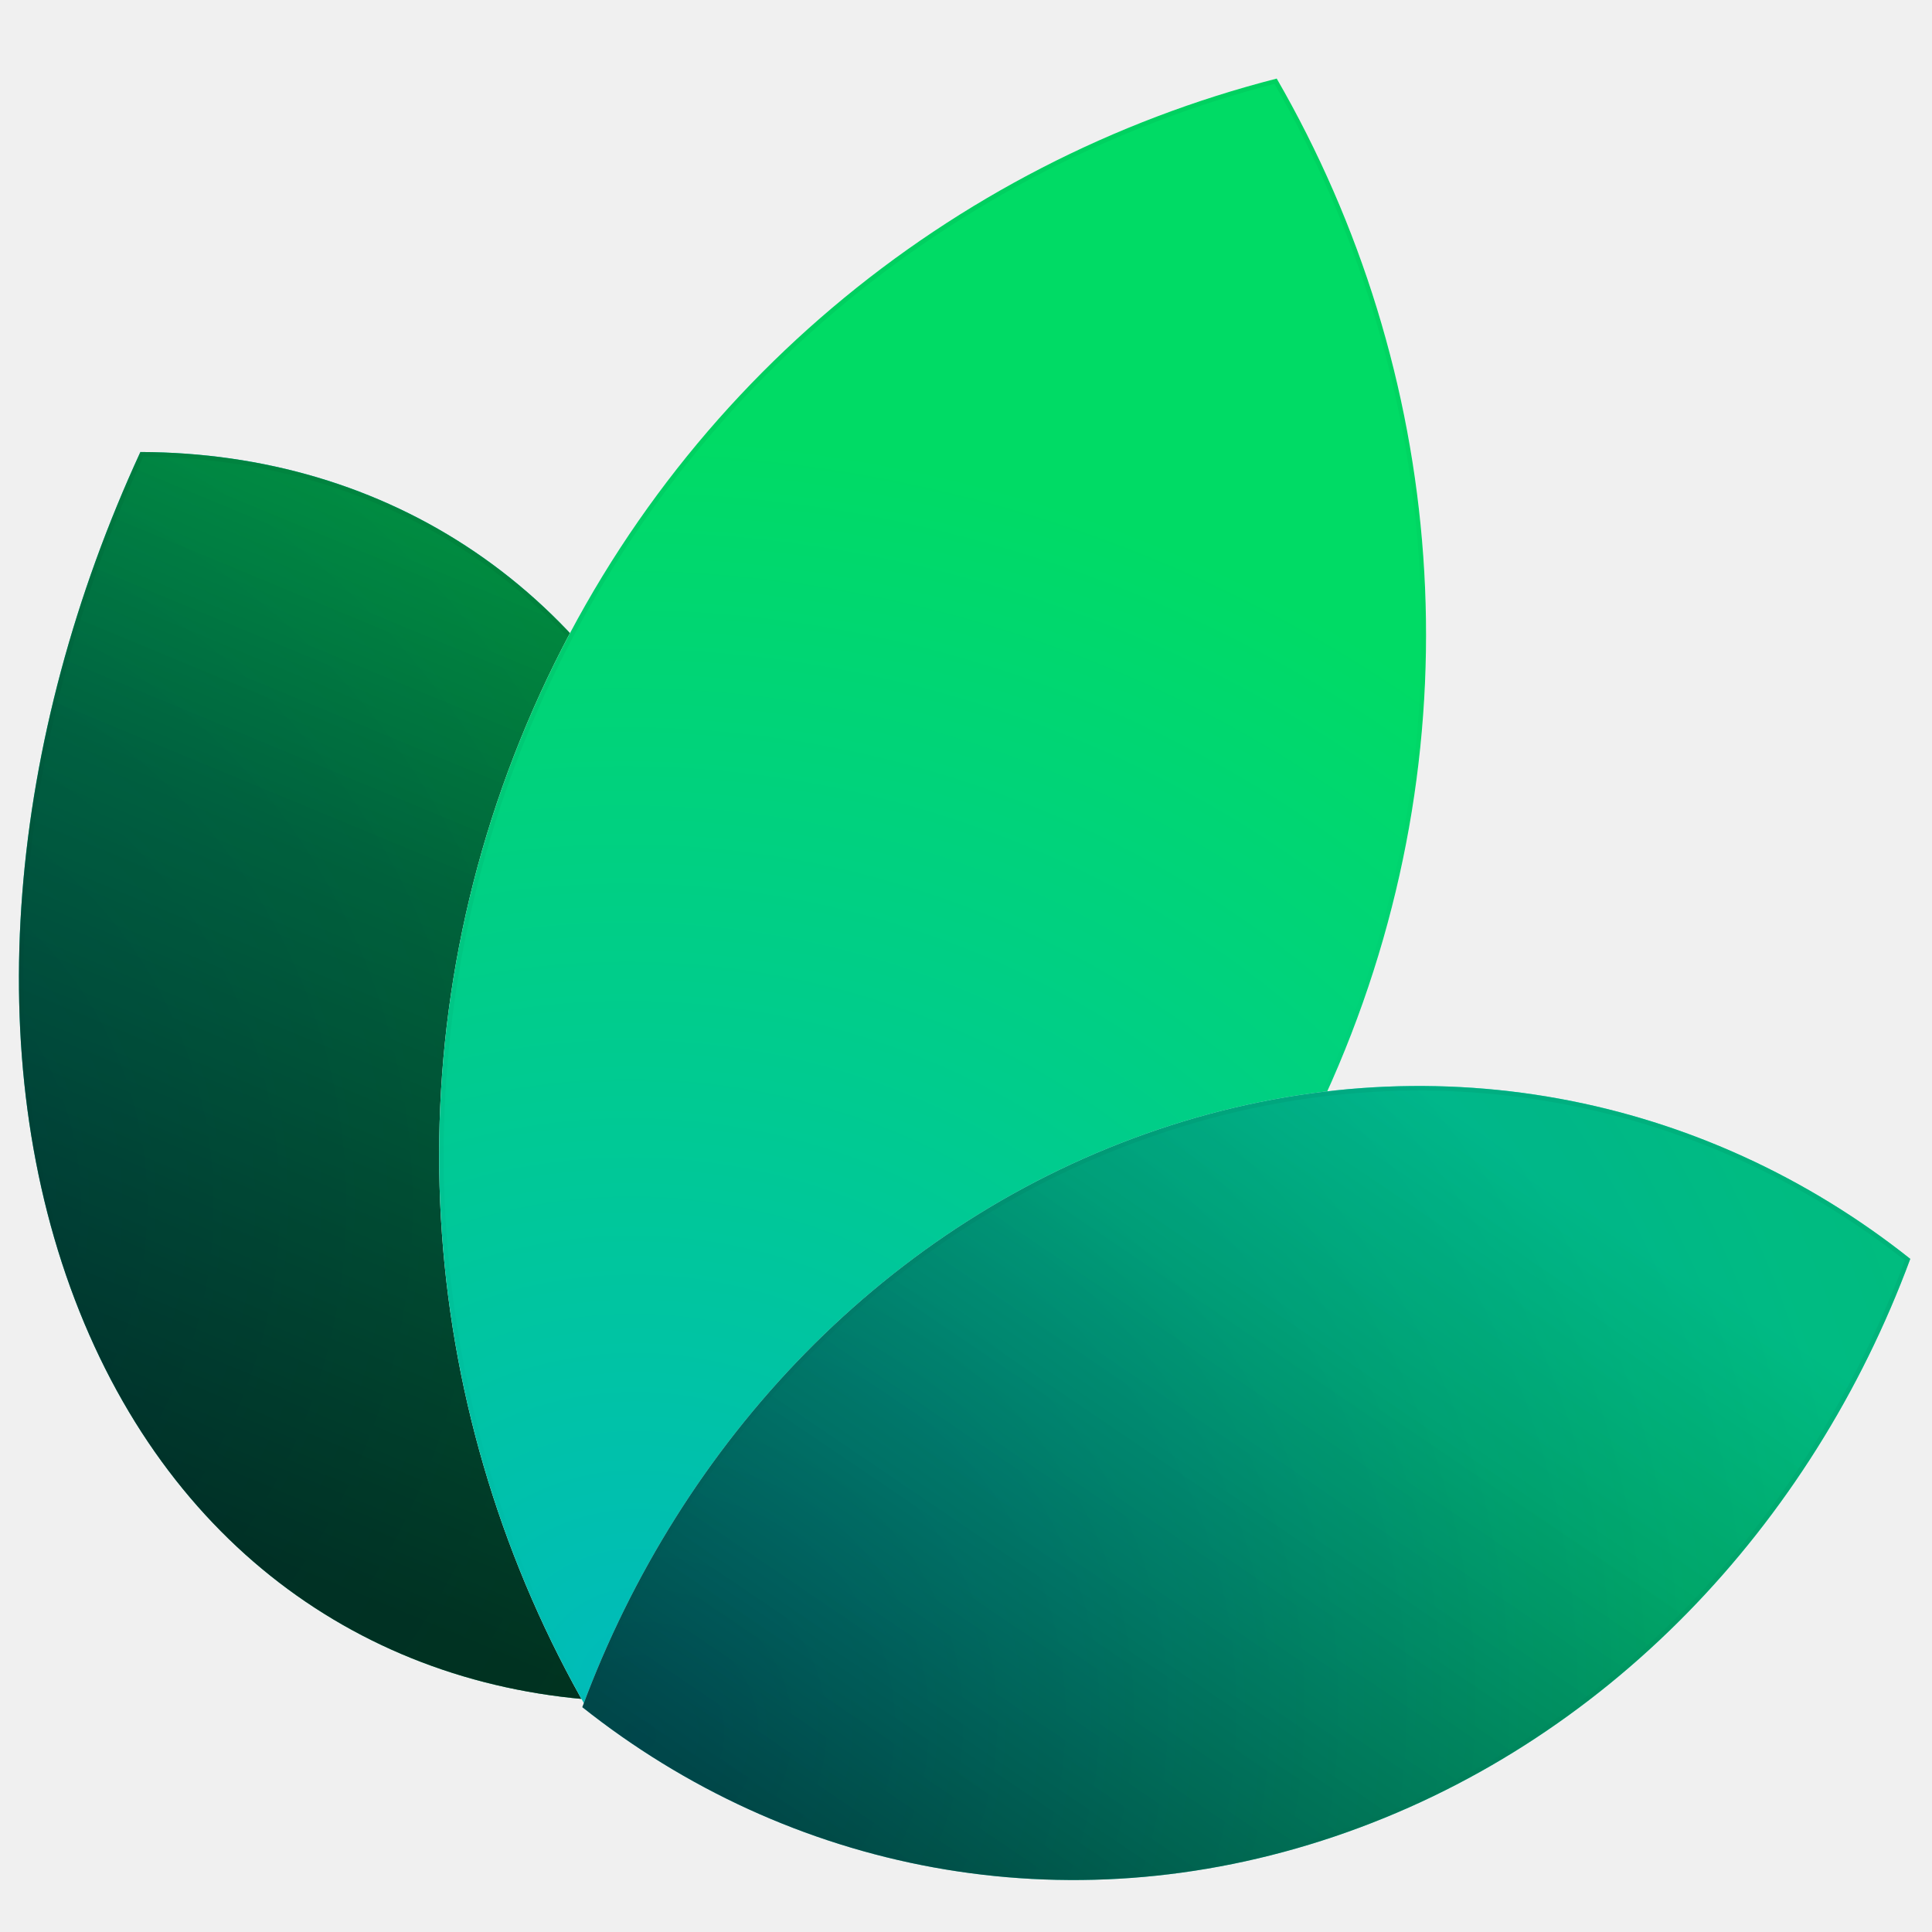
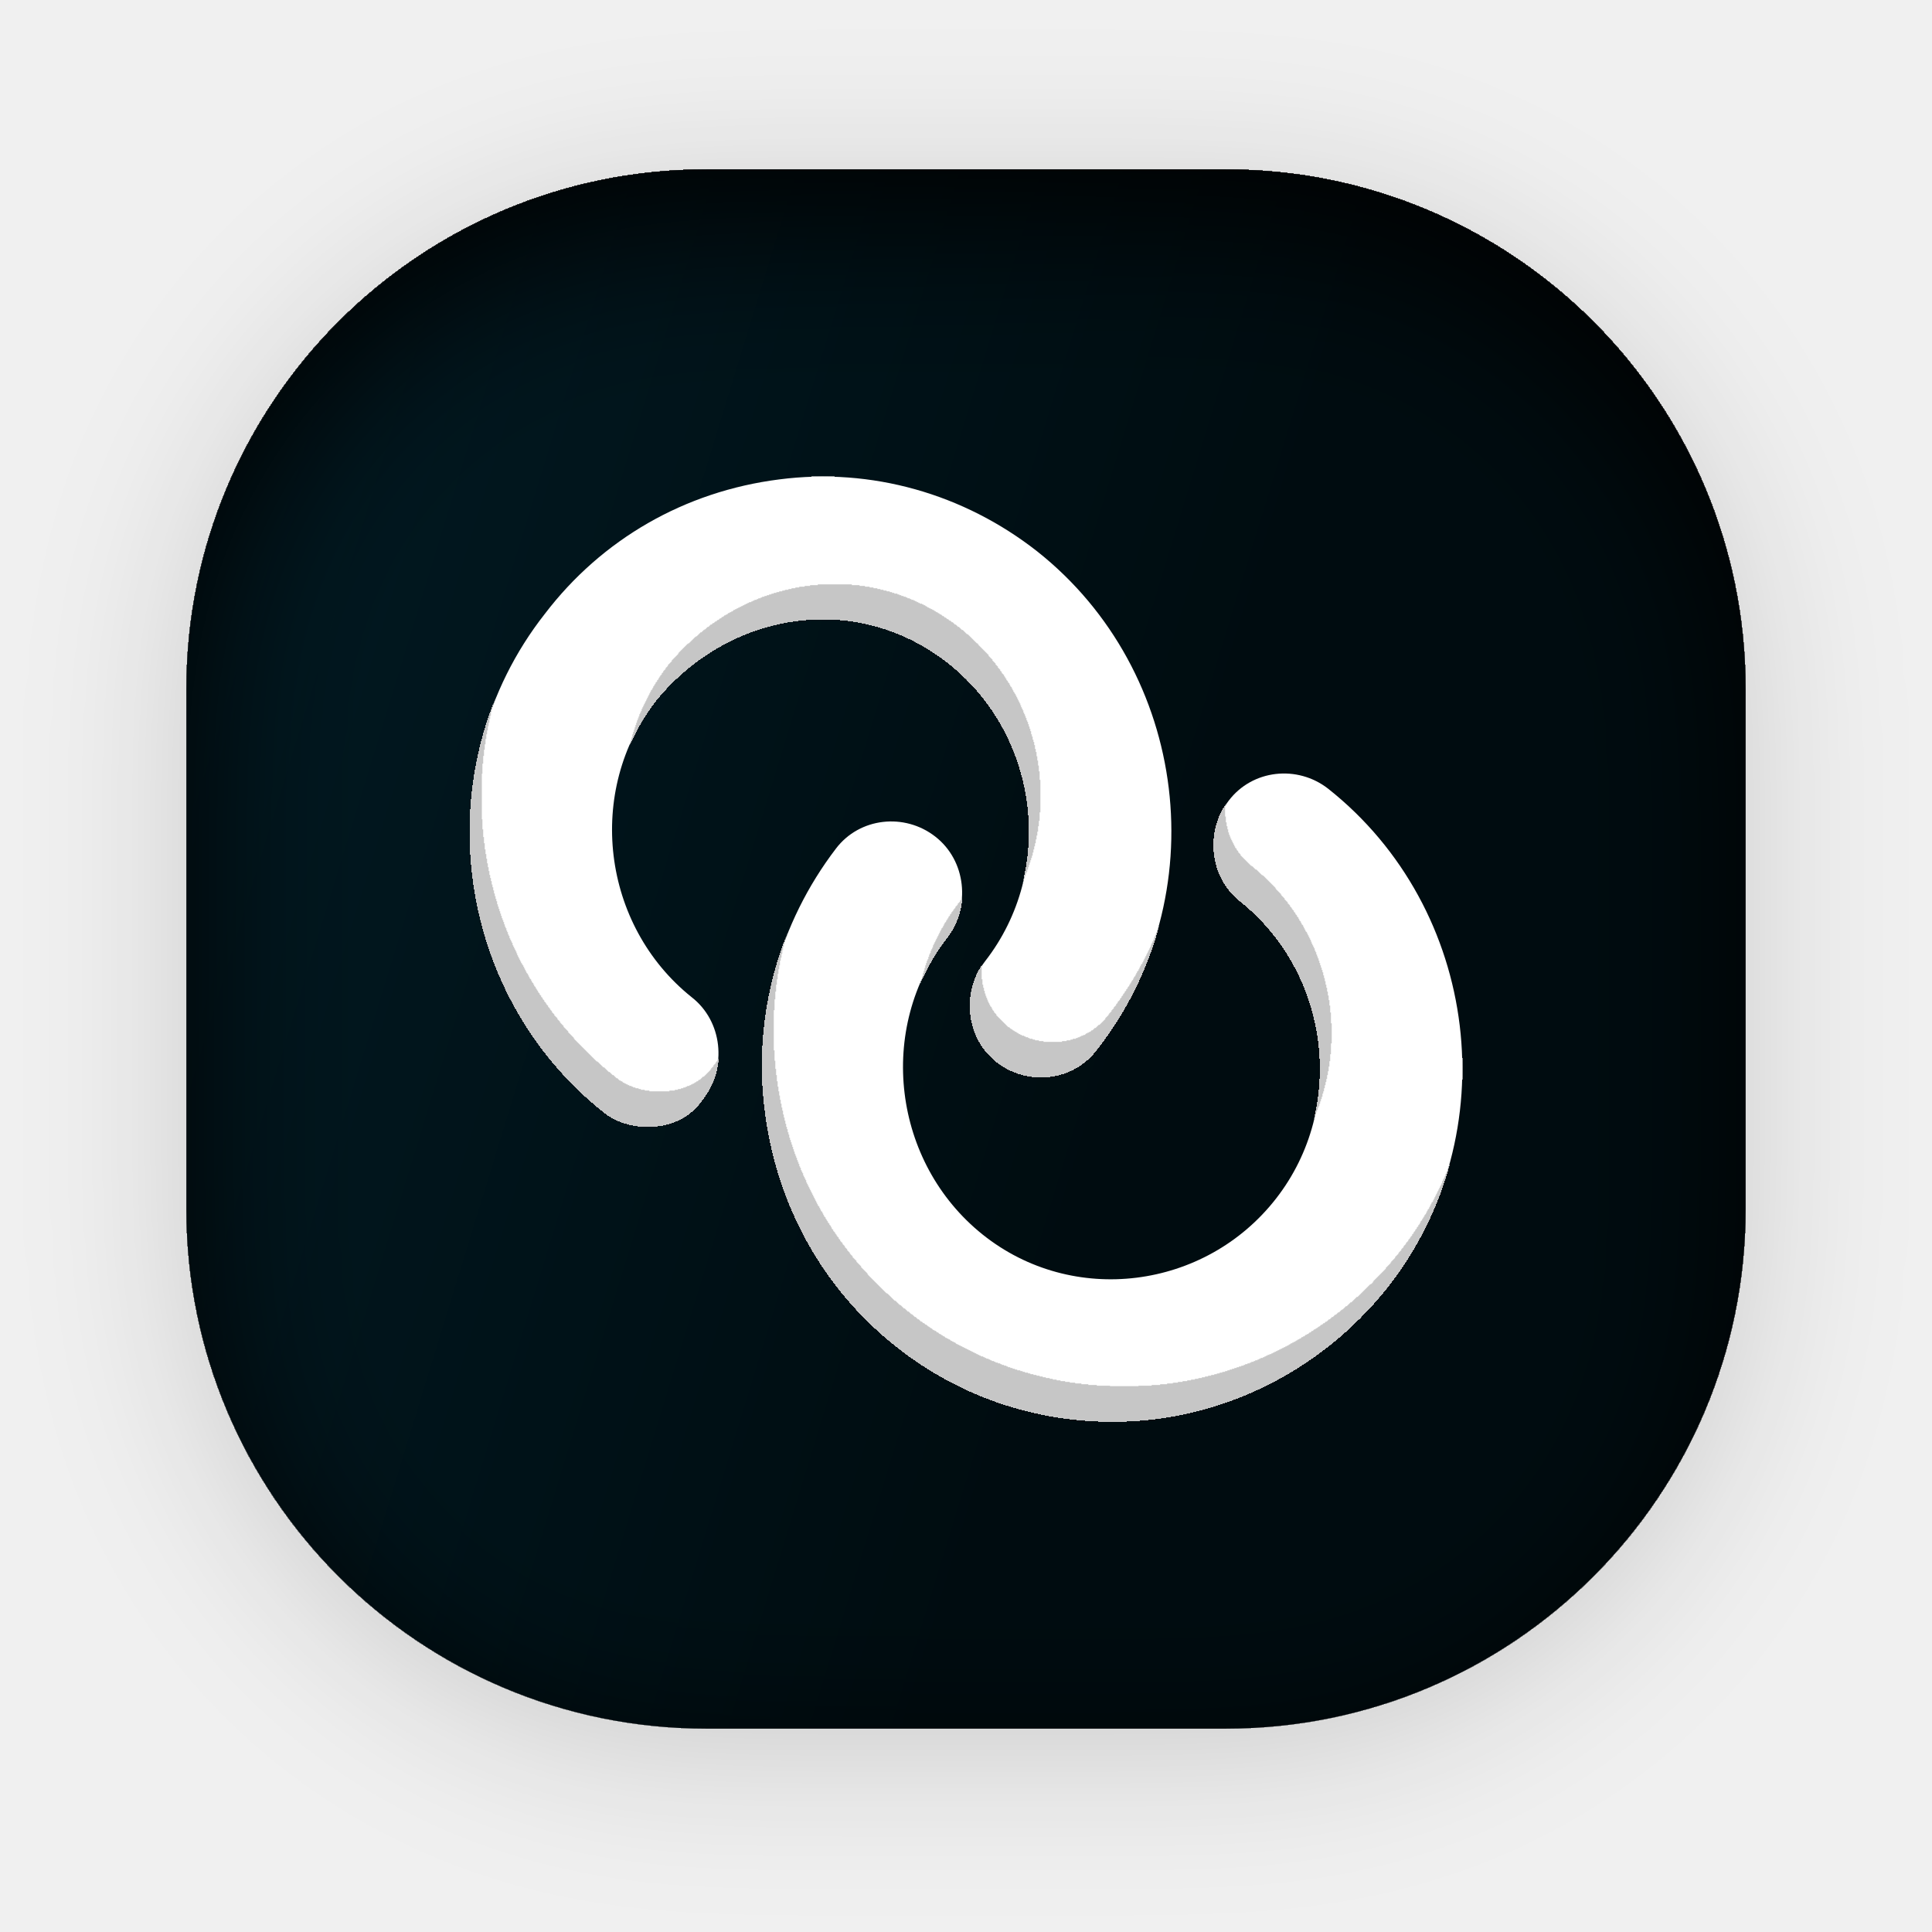
- <svg xmlns="http://www.w3.org/2000/svg" width="24" height="24" viewBox="0 0 24 24" fill="none">
-   <path d="M7.953 21.139C4.896 21.13 2.255 19.458 0.987 16.29C-0.28 13.121 0.109 9.163 1.744 5.615C4.801 5.624 7.442 7.296 8.71 10.465C9.977 13.633 9.588 17.591 7.953 21.139Z" fill="white" />
-   <path d="M7.953 21.139C4.896 21.13 2.255 19.458 0.987 16.29C-0.28 13.121 0.109 9.163 1.744 5.615C4.801 5.624 7.442 7.296 8.71 10.465C9.977 13.633 9.588 17.591 7.953 21.139Z" fill="url(#paint0_radial_101_2703)" />
-   <path d="M7.953 21.139C4.896 21.13 2.255 19.458 0.987 16.29C-0.28 13.121 0.109 9.163 1.744 5.615C4.801 5.624 7.442 7.296 8.71 10.465C9.977 13.633 9.588 17.591 7.953 21.139Z" fill="black" fill-opacity="0.5" style="mix-blend-mode:hard-light" />
-   <path d="M7.953 21.139C4.896 21.13 2.255 19.458 0.987 16.29C-0.28 13.121 0.109 9.163 1.744 5.615C4.801 5.624 7.442 7.296 8.71 10.465C9.977 13.633 9.588 17.591 7.953 21.139Z" fill="url(#paint1_linear_101_2703)" fill-opacity="0.5" style="mix-blend-mode:hard-light" />
-   <path d="M8.684 10.476C9.945 13.63 9.561 17.572 7.935 21.111C4.897 21.096 2.274 19.431 1.013 16.279C-0.248 13.124 0.136 9.182 1.762 5.643C4.8 5.659 7.423 7.324 8.684 10.476Z" stroke="url(#paint2_linear_101_2703)" stroke-opacity="0.05" stroke-width="0.056" />
-   <path d="M7.31 21.257C11.354 20.221 14.884 17.375 16.628 13.236C18.373 9.097 17.945 4.587 15.86 0.976C11.816 2.012 8.287 4.858 6.542 8.998C4.797 13.137 5.225 17.646 7.31 21.257Z" fill="white" />
-   <path d="M7.31 21.257C11.354 20.221 14.884 17.375 16.628 13.236C18.373 9.097 17.945 4.587 15.86 0.976C11.816 2.012 8.287 4.858 6.542 8.998C4.797 13.137 5.225 17.646 7.31 21.257Z" fill="url(#paint3_radial_101_2703)" />
-   <path d="M16.603 13.225C14.864 17.349 11.351 20.187 7.324 21.225C5.253 17.624 4.829 13.132 6.568 9.009C8.306 4.885 11.819 2.047 15.846 1.009C17.918 4.61 18.341 9.101 16.603 13.225Z" stroke="url(#paint4_linear_101_2703)" stroke-opacity="0.05" stroke-width="0.056" />
-   <path d="M7.234 21.207C9.789 23.237 13.21 23.951 16.577 22.814C19.944 21.677 22.506 18.945 23.73 15.638C21.175 13.608 17.754 12.894 14.387 14.031C11.02 15.168 8.458 17.901 7.234 21.207Z" fill="white" />
-   <path d="M7.234 21.207C9.789 23.237 13.21 23.951 16.577 22.814C19.944 21.677 22.506 18.945 23.73 15.638C21.175 13.608 17.754 12.894 14.387 14.031C11.02 15.168 8.458 17.901 7.234 21.207Z" fill="url(#paint5_radial_101_2703)" />
-   <path d="M7.234 21.207C9.789 23.237 13.21 23.951 16.577 22.814C19.944 21.677 22.506 18.945 23.73 15.638C21.175 13.608 17.754 12.894 14.387 14.031C11.02 15.168 8.458 17.901 7.234 21.207Z" fill="black" fill-opacity="0.2" style="mix-blend-mode:hard-light" />
-   <path d="M7.234 21.207C9.789 23.237 13.21 23.951 16.577 22.814C19.944 21.677 22.506 18.945 23.73 15.638C21.175 13.608 17.754 12.894 14.387 14.031C11.02 15.168 8.458 17.901 7.234 21.207Z" fill="url(#paint6_linear_101_2703)" fill-opacity="0.5" style="mix-blend-mode:hard-light" />
-   <path d="M16.568 22.787C13.218 23.918 9.814 23.212 7.267 21.198C8.492 17.907 11.044 15.189 14.396 14.058C17.747 12.927 21.15 13.633 23.697 15.648C22.472 18.938 19.92 21.656 16.568 22.787Z" stroke="url(#paint7_linear_101_2703)" stroke-opacity="0.05" stroke-width="0.056" />
+ <svg xmlns="http://www.w3.org/2000/svg" width="300" height="300" viewBox="0 0 56 57" fill="none">
+   <g filter="url(#filter0_di_2984_2307)">
+     <rect x="5" y="5" width="46" height="46" rx="15.333" fill="url(#paint0_linear_2984_2307)" />
+     <g filter="url(#filter1_i_2984_2307)">
+       <path d="M18.581 33.24C18.162 33.24 17.673 33.098 17.324 32.816C12.856 29.279 12.019 22.631 15.579 18.105C17.254 15.912 19.697 14.498 22.49 14.144C25.212 13.791 27.934 14.569 30.099 16.266C34.566 19.802 35.404 26.45 31.844 30.977C31.146 31.896 29.819 32.038 28.912 31.33C28.004 30.623 27.865 29.279 28.563 28.36C30.657 25.672 30.168 21.712 27.516 19.59C26.189 18.529 24.584 18.105 22.978 18.317C21.373 18.529 19.907 19.378 18.86 20.651C16.766 23.338 17.254 27.299 19.907 29.421C20.814 30.128 20.954 31.472 20.256 32.391C19.837 33.028 19.209 33.24 18.581 33.24Z" fill="white" />
+       <path d="M32.331 41.939C30.097 41.939 27.863 41.232 25.978 39.747C23.814 38.05 22.418 35.574 22.069 32.745C21.72 29.987 22.488 27.229 24.163 25.036C24.861 24.117 26.188 23.975 27.095 24.683C28.003 25.39 28.142 26.734 27.444 27.653C25.35 30.341 25.839 34.301 28.491 36.423C31.144 38.545 35.053 38.05 37.147 35.362C39.241 32.675 38.753 28.714 36.1 26.592C35.193 25.885 35.053 24.541 35.751 23.622C36.449 22.702 37.776 22.561 38.683 23.268C43.151 26.804 43.988 33.452 40.428 37.979C38.404 40.525 35.402 41.939 32.331 41.939Z" fill="white" />
+     </g>
+   </g>
  <defs>
-     <radialGradient id="paint0_radial_101_2703" cx="0" cy="0" r="1" gradientUnits="userSpaceOnUse" gradientTransform="translate(-3.00503 15.023) rotate(-10.029) scale(17.9572 17.784)">
-       <stop stop-color="#00B0BB" />
-       <stop offset="1" stop-color="#00DB65" />
-     </radialGradient>
-     <linearGradient id="paint1_linear_101_2703" x1="7.39" y1="4.813" x2="1.63" y2="18.689" gradientUnits="userSpaceOnUse">
-       <stop stop-color="#18E299" />
-       <stop offset="1" />
-     </linearGradient>
-     <linearGradient id="paint2_linear_101_2703" x1="7.948" y1="8.016" x2="1.761" y2="18.746" gradientUnits="userSpaceOnUse">
-       <stop />
-       <stop offset="1" stop-opacity="0" />
-     </linearGradient>
-     <radialGradient id="paint3_radial_101_2703" cx="0" cy="0" r="1" gradientUnits="userSpaceOnUse" gradientTransform="translate(8.11404 20.8822) rotate(-75.7542) scale(21.6246 23.7772)">
-       <stop stop-color="#00BBBB" />
-       <stop offset="0.713" stop-color="#00DB65" />
-     </radialGradient>
-     <linearGradient id="paint4_linear_101_2703" x1="7.602" y1="5.871" x2="15.556" y2="16.372" gradientUnits="userSpaceOnUse">
-       <stop />
-       <stop offset="1" stop-opacity="0" />
-     </linearGradient>
-     <radialGradient id="paint5_radial_101_2703" cx="0" cy="0" r="1" gradientUnits="userSpaceOnUse" gradientTransform="translate(7.84537 21.5181) rotate(-20.3525) scale(18.5603 17.32)">
-       <stop stop-color="#00B0BB" />
-       <stop offset="1" stop-color="#00DB65" />
-     </radialGradient>
-     <linearGradient id="paint6_linear_101_2703" x1="16.808" y1="13.007" x2="10.041" y2="22.994" gradientUnits="userSpaceOnUse">
-       <stop stop-color="#00B1BC" />
-       <stop offset="1" />
-     </linearGradient>
-     <linearGradient id="paint7_linear_101_2703" x1="16.808" y1="13.007" x2="14.169" y2="23.841" gradientUnits="userSpaceOnUse">
-       <stop />
-       <stop offset="1" stop-opacity="0" />
+     <filter id="filter0_di_2984_2307" x="0.191" y="0.888" width="55.618" height="55.618" filterUnits="userSpaceOnUse" color-interpolation-filters="sRGB">
+       <feFlood flood-opacity="0" result="BackgroundImageFix" />
+       <feColorMatrix in="SourceAlpha" type="matrix" values="0 0 0 0 0 0 0 0 0 0 0 0 0 0 0 0 0 0 127 0" result="hardAlpha" />
+       <feOffset dy="0.697" />
+       <feGaussianBlur stdDeviation="2.405" />
+       <feComposite in2="hardAlpha" operator="out" />
+       <feColorMatrix type="matrix" values="0 0 0 0 0 0 0 0 0 0 0 0 0 0 0 0 0 0 0.15 0" />
+       <feBlend mode="normal" in2="BackgroundImageFix" result="effect1_dropShadow_2984_2307" />
+       <feBlend mode="normal" in="SourceGraphic" in2="effect1_dropShadow_2984_2307" result="shape" />
+       <feColorMatrix in="SourceAlpha" type="matrix" values="0 0 0 0 0 0 0 0 0 0 0 0 0 0 0 0 0 0 127 0" result="hardAlpha" />
+       <feOffset dy="1.394" />
+       <feGaussianBlur stdDeviation="2.457" />
+       <feComposite in2="hardAlpha" operator="arithmetic" k2="-1" k3="1" />
+       <feColorMatrix type="matrix" values="0 0 0 0 0 0 0 0 0 0 0 0 0 0 0 0 0 0 1 0" />
+       <feBlend mode="normal" in2="shape" result="effect2_innerShadow_2984_2307" />
+     </filter>
+     <filter id="filter1_i_2984_2307" x="13.364" y="14.061" width="29.28" height="27.879" filterUnits="userSpaceOnUse" color-interpolation-filters="sRGB">
+       <feFlood flood-opacity="0" result="BackgroundImageFix" />
+       <feBlend mode="normal" in="SourceGraphic" in2="BackgroundImageFix" result="shape" />
+       <feColorMatrix in="SourceAlpha" type="matrix" values="0 0 0 0 0 0 0 0 0 0 0 0 0 0 0 0 0 0 127 0" result="hardAlpha" />
+       <feOffset dx="0.348" dy="-1.045" />
+       <feComposite in2="hardAlpha" operator="arithmetic" k2="-1" k3="1" />
+       <feColorMatrix type="matrix" values="0 0 0 0 0.776 0 0 0 0 0.776 0 0 0 0 0.776 0 0 0 1 0" />
+       <feBlend mode="normal" in2="shape" result="effect1_innerShadow_2984_2307" />
+     </filter>
+     <linearGradient id="paint0_linear_2984_2307" x1="5" y1="5" x2="59.937" y2="21.835" gradientUnits="userSpaceOnUse">
+       <stop stop-color="#011B24" />
+       <stop offset="0.6" stop-color="#000C10" />
    </linearGradient>
  </defs>
</svg>
